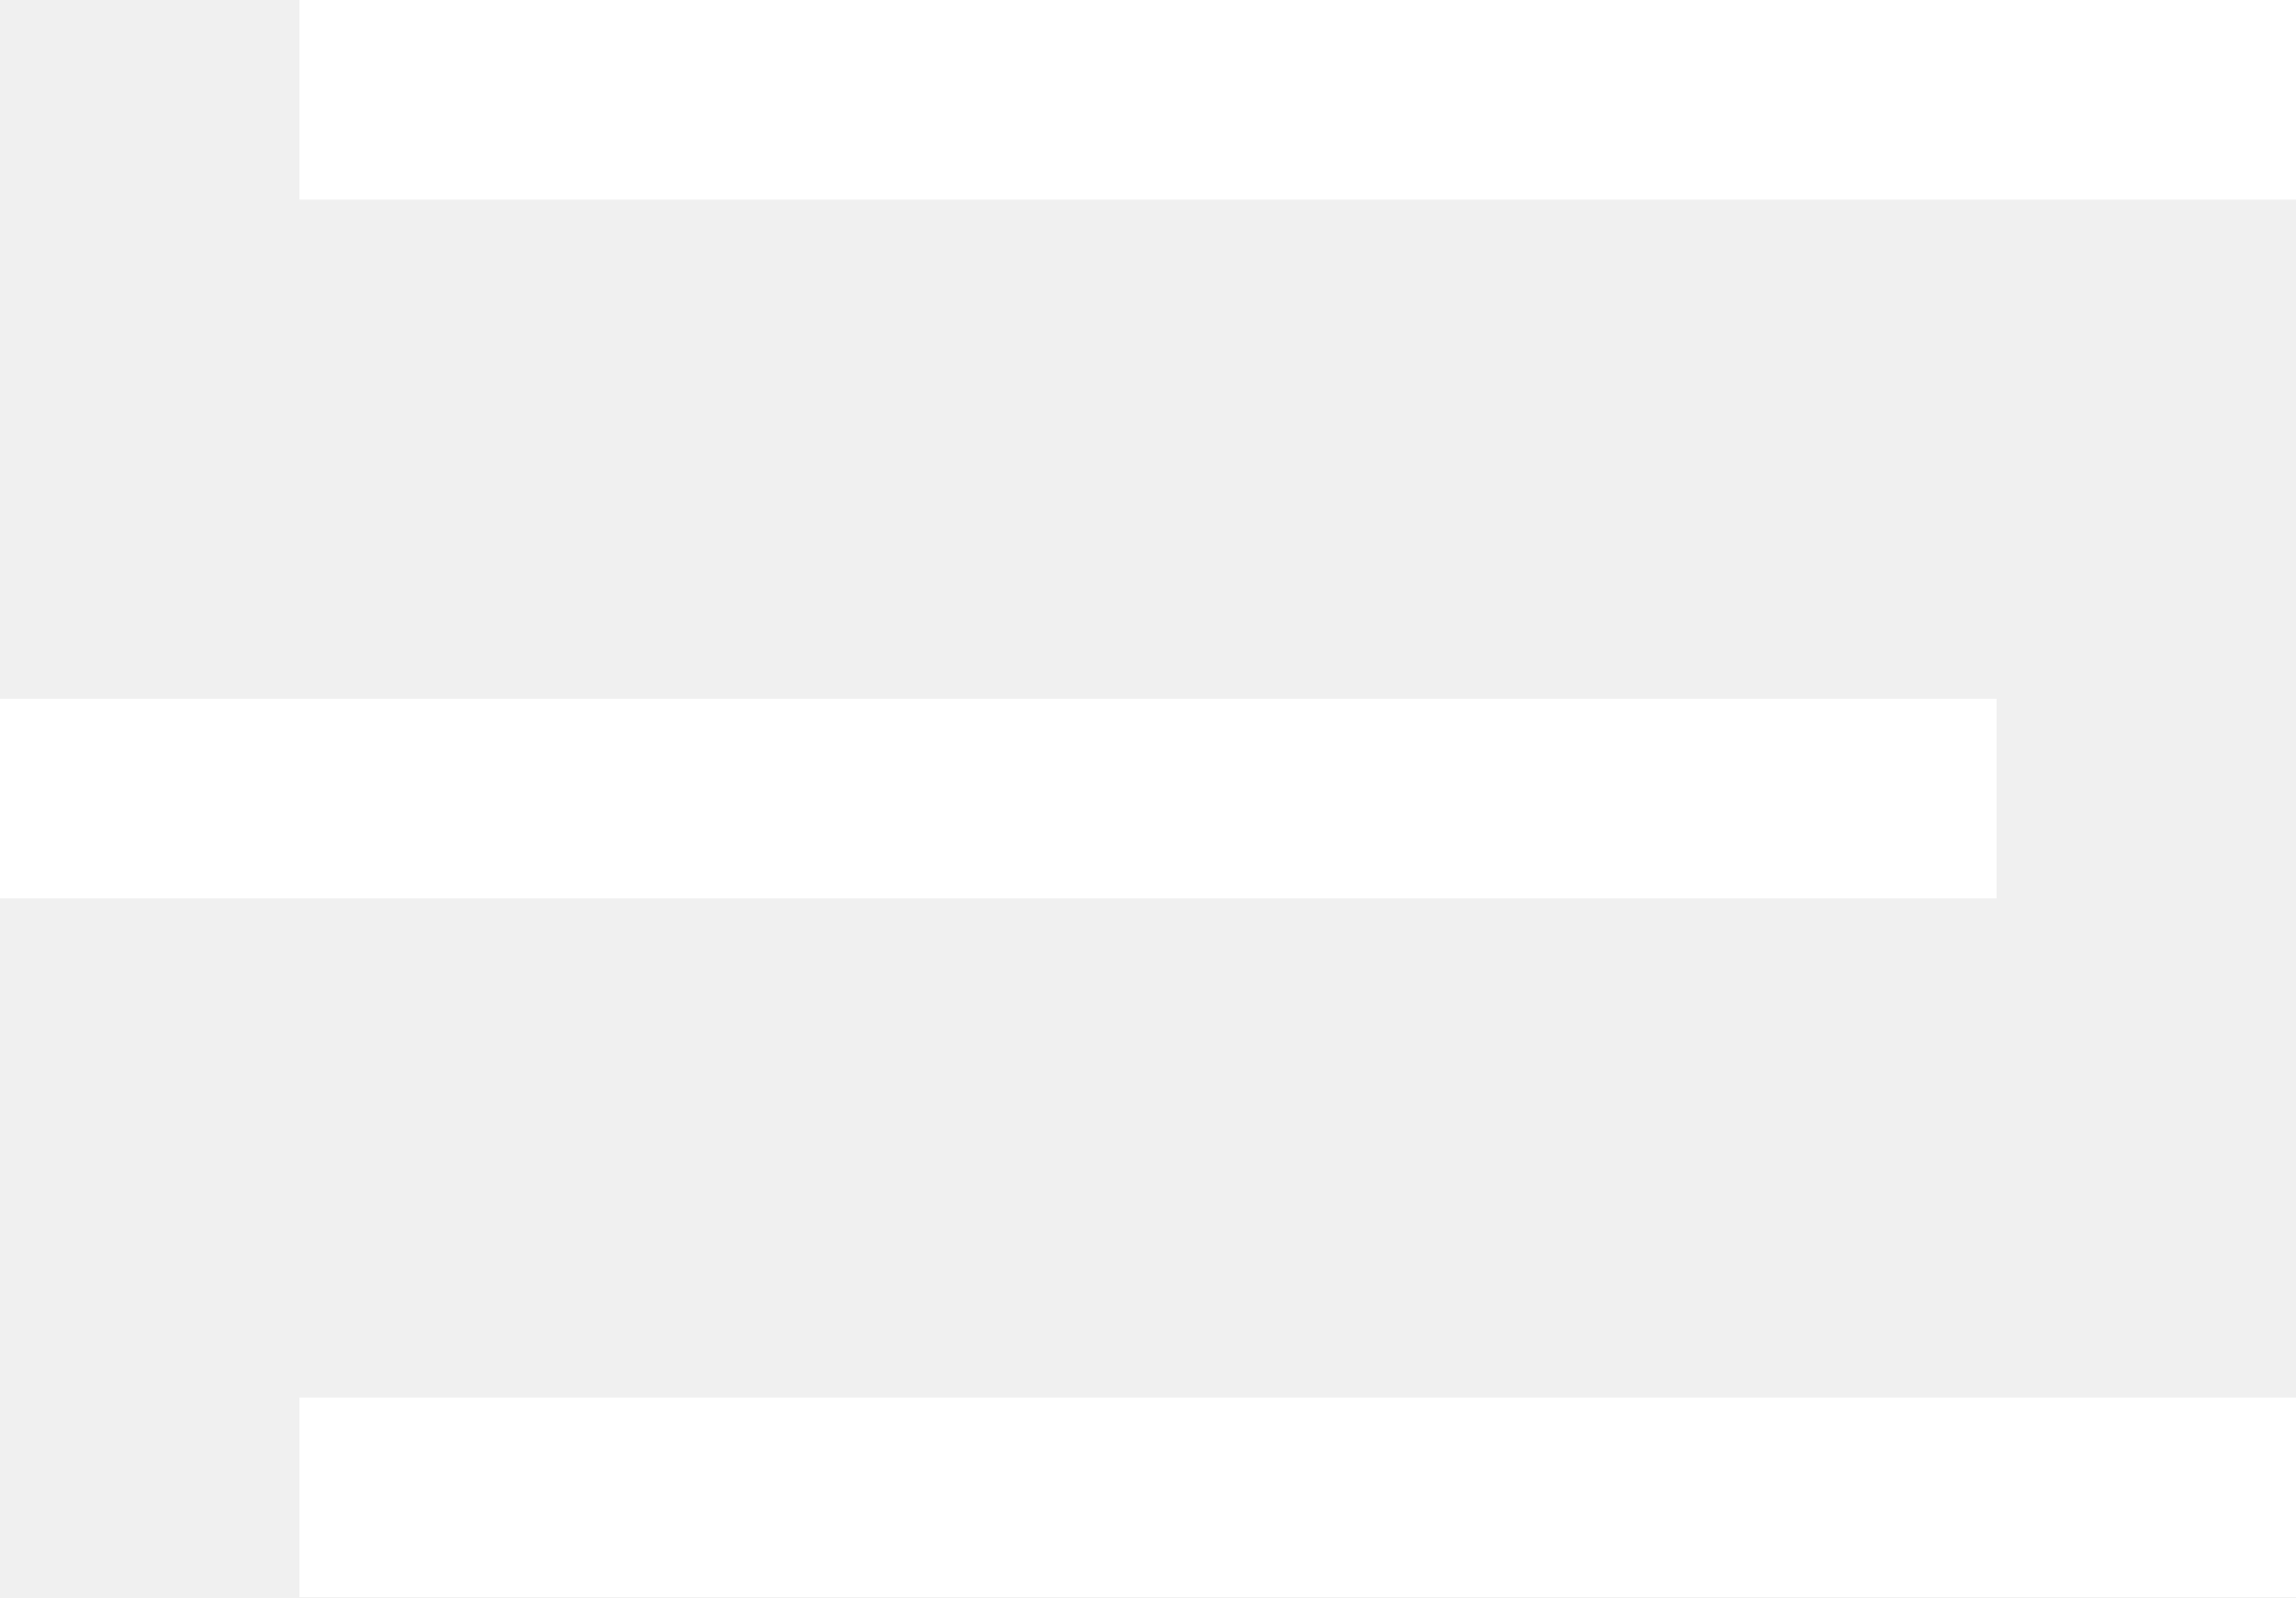
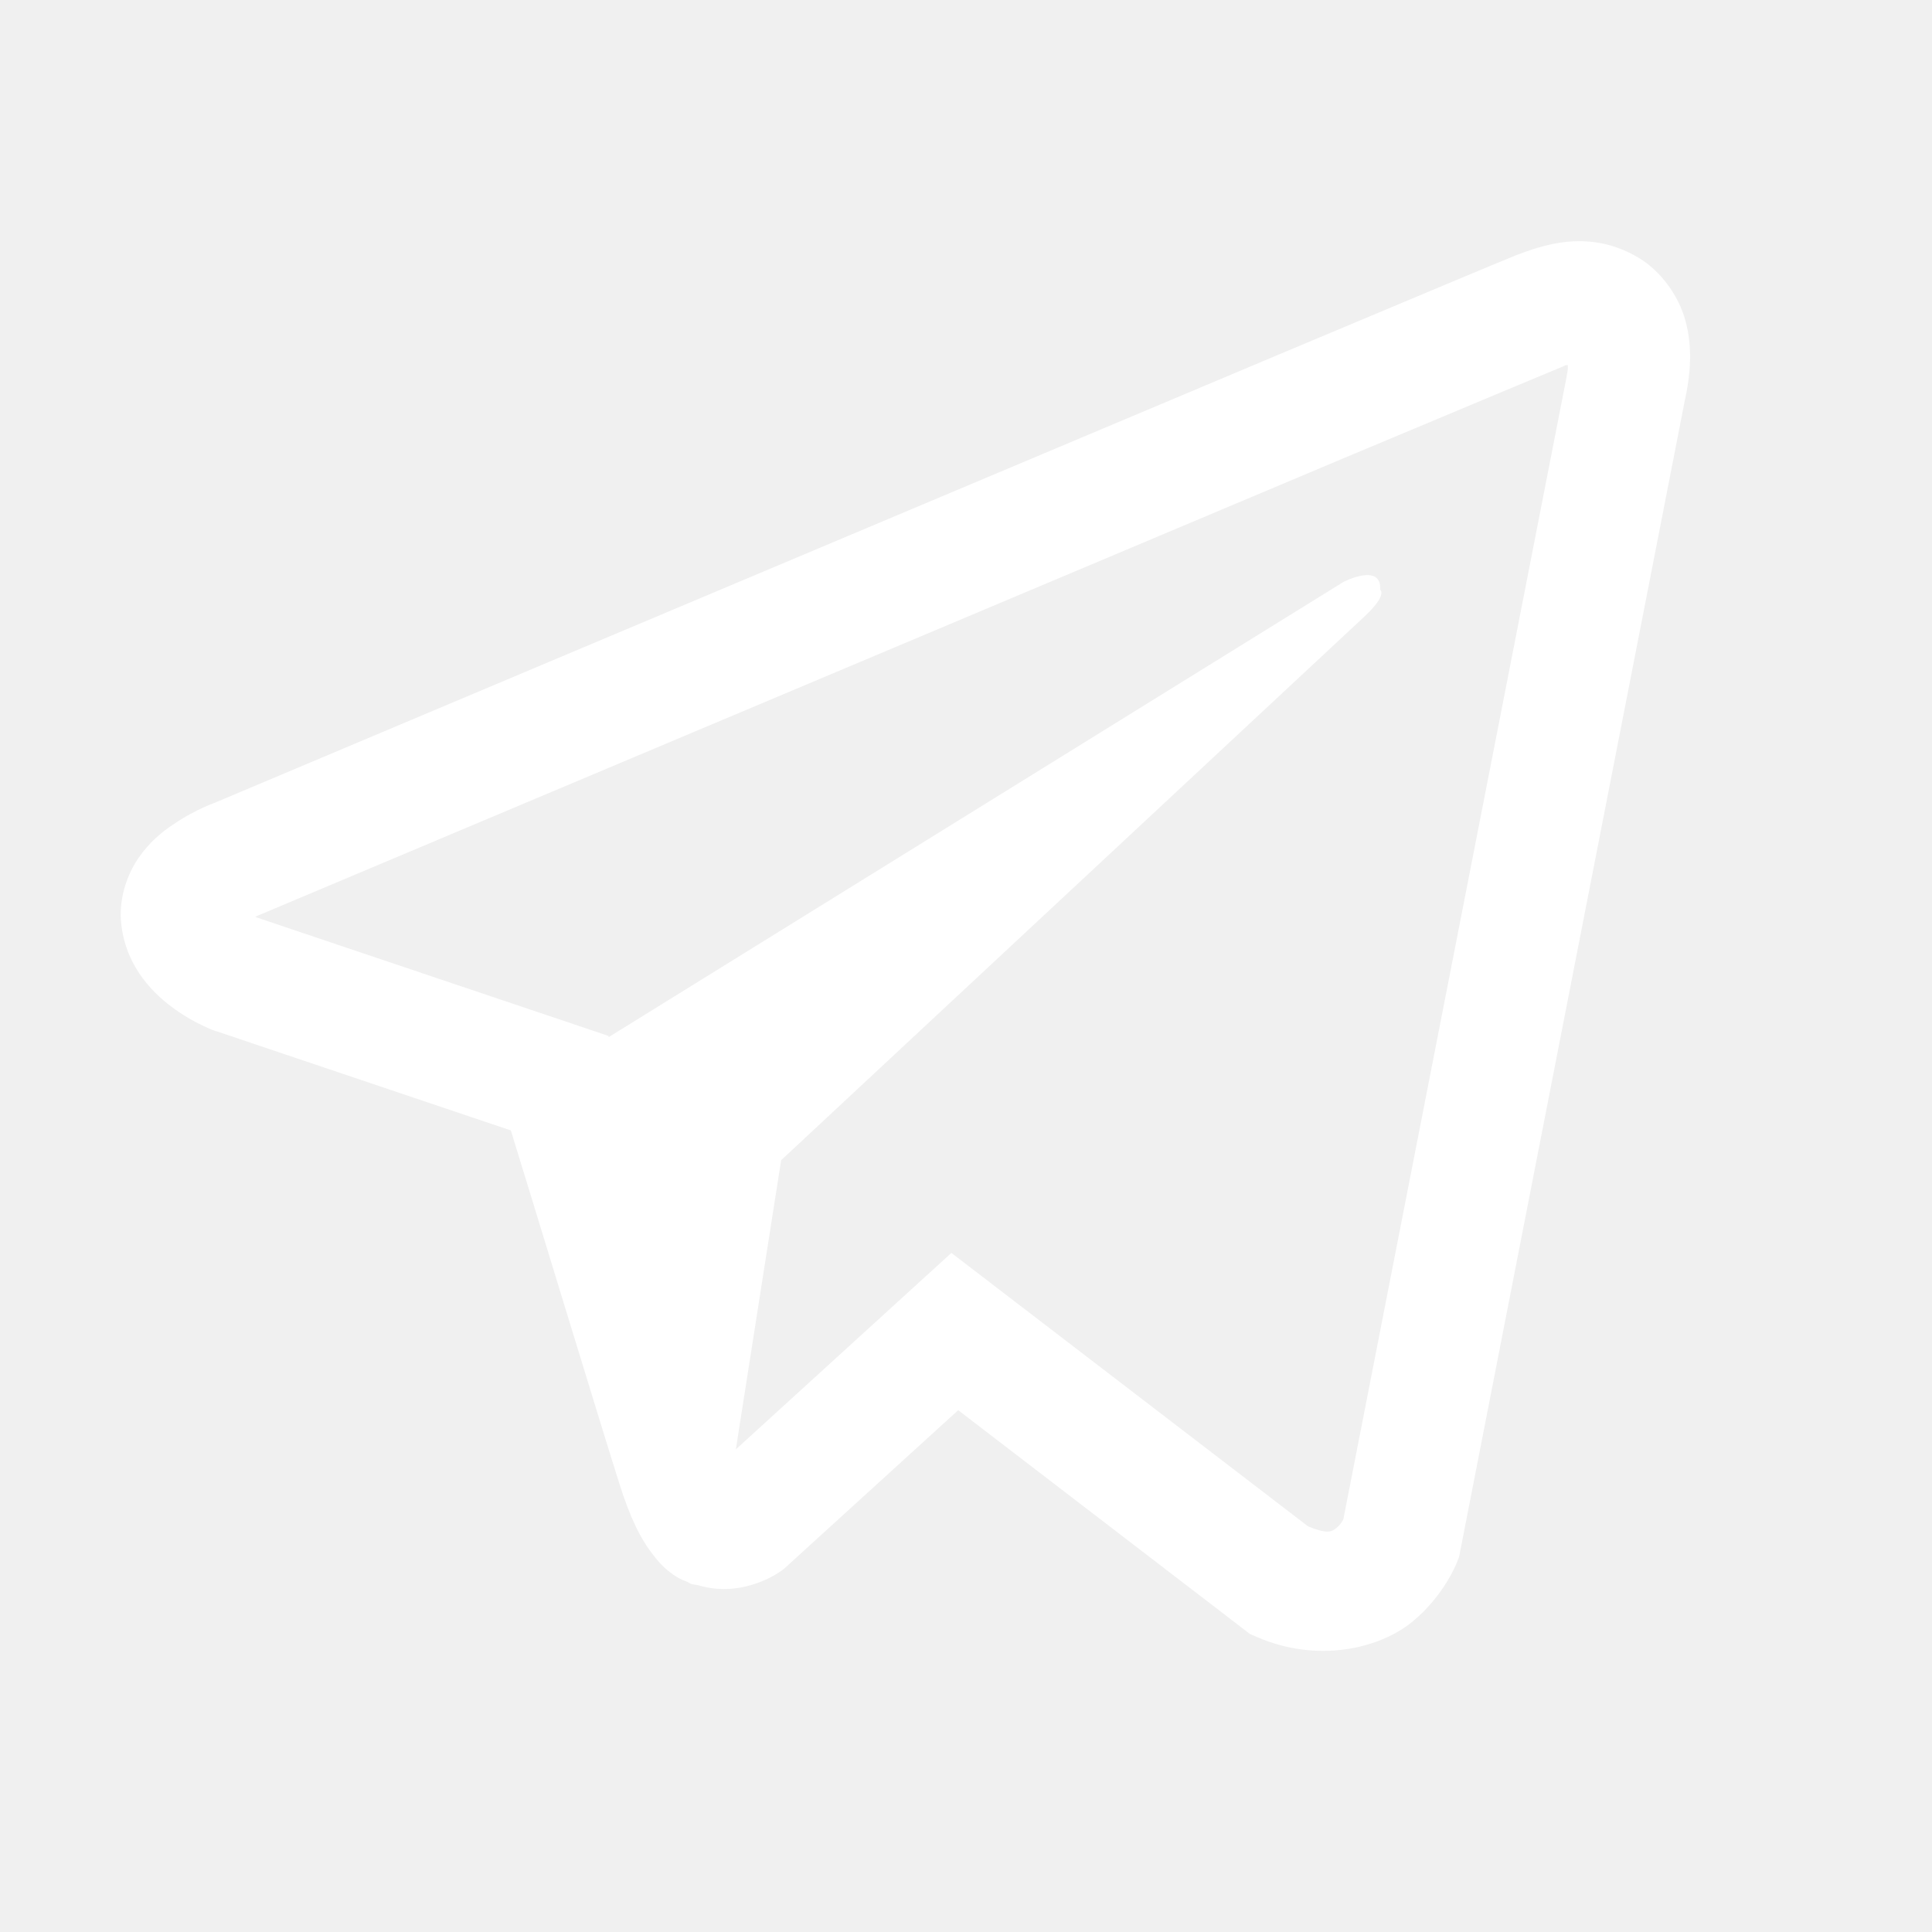
- <svg xmlns="http://www.w3.org/2000/svg" width="23" height="16" viewBox="0 0 23 16" fill="none">
-   <g clip-path="url(#clip0_4_27)">
-     <path fill-rule="evenodd" clip-rule="evenodd" d="M3 0H23V2H3V0ZM3 14H23V16H3V14ZM20 7H0V9H20V7Z" fill="white" />
+ <svg xmlns="http://www.w3.org/2000/svg" viewBox="0,0,256,256" width="32px" height="32px">
+   <g fill="#ffffff" fill-rule="nonzero" stroke="none" stroke-width="1" stroke-linecap="butt" stroke-linejoin="miter" stroke-miterlimit="10" stroke-dasharray="" stroke-dashoffset="0" font-family="none" font-weight="none" font-size="none" text-anchor="none" style="mix-blend-mode: normal">
+     <g transform="scale(8,8)">
+       <path d="M26.07,3.996c-0.336,0.016 -0.652,0.113 -0.934,0.223h-0.004c-0.285,0.113 -1.641,0.684 -3.699,1.547c-2.059,0.867 -4.73,1.992 -7.383,3.109c-5.297,2.23 -10.504,4.426 -10.504,4.426l0.062,-0.023c0,0 -0.359,0.117 -0.734,0.375c-0.191,0.125 -0.402,0.297 -0.586,0.566c-0.184,0.27 -0.332,0.684 -0.277,1.109c0.09,0.723 0.559,1.156 0.895,1.395c0.34,0.242 0.664,0.355 0.664,0.355h0.008l4.883,1.645c0.219,0.703 1.488,4.875 1.793,5.836c0.18,0.574 0.355,0.934 0.574,1.207c0.105,0.141 0.23,0.258 0.379,0.352c0.059,0.035 0.121,0.062 0.184,0.086c0.02,0.012 0.039,0.016 0.062,0.02l-0.051,-0.012c0.016,0.004 0.027,0.016 0.039,0.02c0.039,0.012 0.066,0.016 0.117,0.023c0.773,0.234 1.395,-0.246 1.395,-0.246l0.035,-0.027l2.883,-2.625l4.832,3.707l0.109,0.047c1.008,0.441 2.027,0.195 2.566,-0.238c0.543,-0.438 0.754,-0.996 0.754,-0.996l0.035,-0.09l3.734,-19.129c0.105,-0.473 0.133,-0.914 0.016,-1.344c-0.117,-0.43 -0.418,-0.832 -0.781,-1.047c-0.367,-0.219 -0.73,-0.285 -1.066,-0.27zM25.969,6.047c-0.004,0.062 0.008,0.055 -0.02,0.176v0.012l-3.699,18.93c-0.016,0.027 -0.043,0.086 -0.117,0.145c-0.078,0.062 -0.141,0.102 -0.465,-0.027l-5.91,-4.531l-3.57,3.254l0.75,-4.789c0,0 9.258,-8.629 9.656,-9c0.398,-0.371 0.266,-0.449 0.266,-0.449c0.027,-0.453 -0.602,-0.133 -0.602,-0.133l-12.176,7.543l-0.004,-0.02l-5.836,-1.965v-0.004c-0.004,0 -0.012,-0.004 -0.016,-0.004c0.004,0 0.031,-0.012 0.031,-0.012l0.031,-0.016l0.031,-0.012c0,0 5.211,-2.195 10.508,-4.426c2.652,-1.117 5.324,-2.242 7.379,-3.109c2.055,-0.863 3.574,-1.496 3.66,-1.531c0.082,-0.031 0.043,-0.031 0.102,-0.031z" />
+     </g>
  </g>
-   <defs>
-     <clipPath id="clip0_4_27">
-       <rect width="23" height="16" fill="white" />
-     </clipPath>
-   </defs>
</svg>
